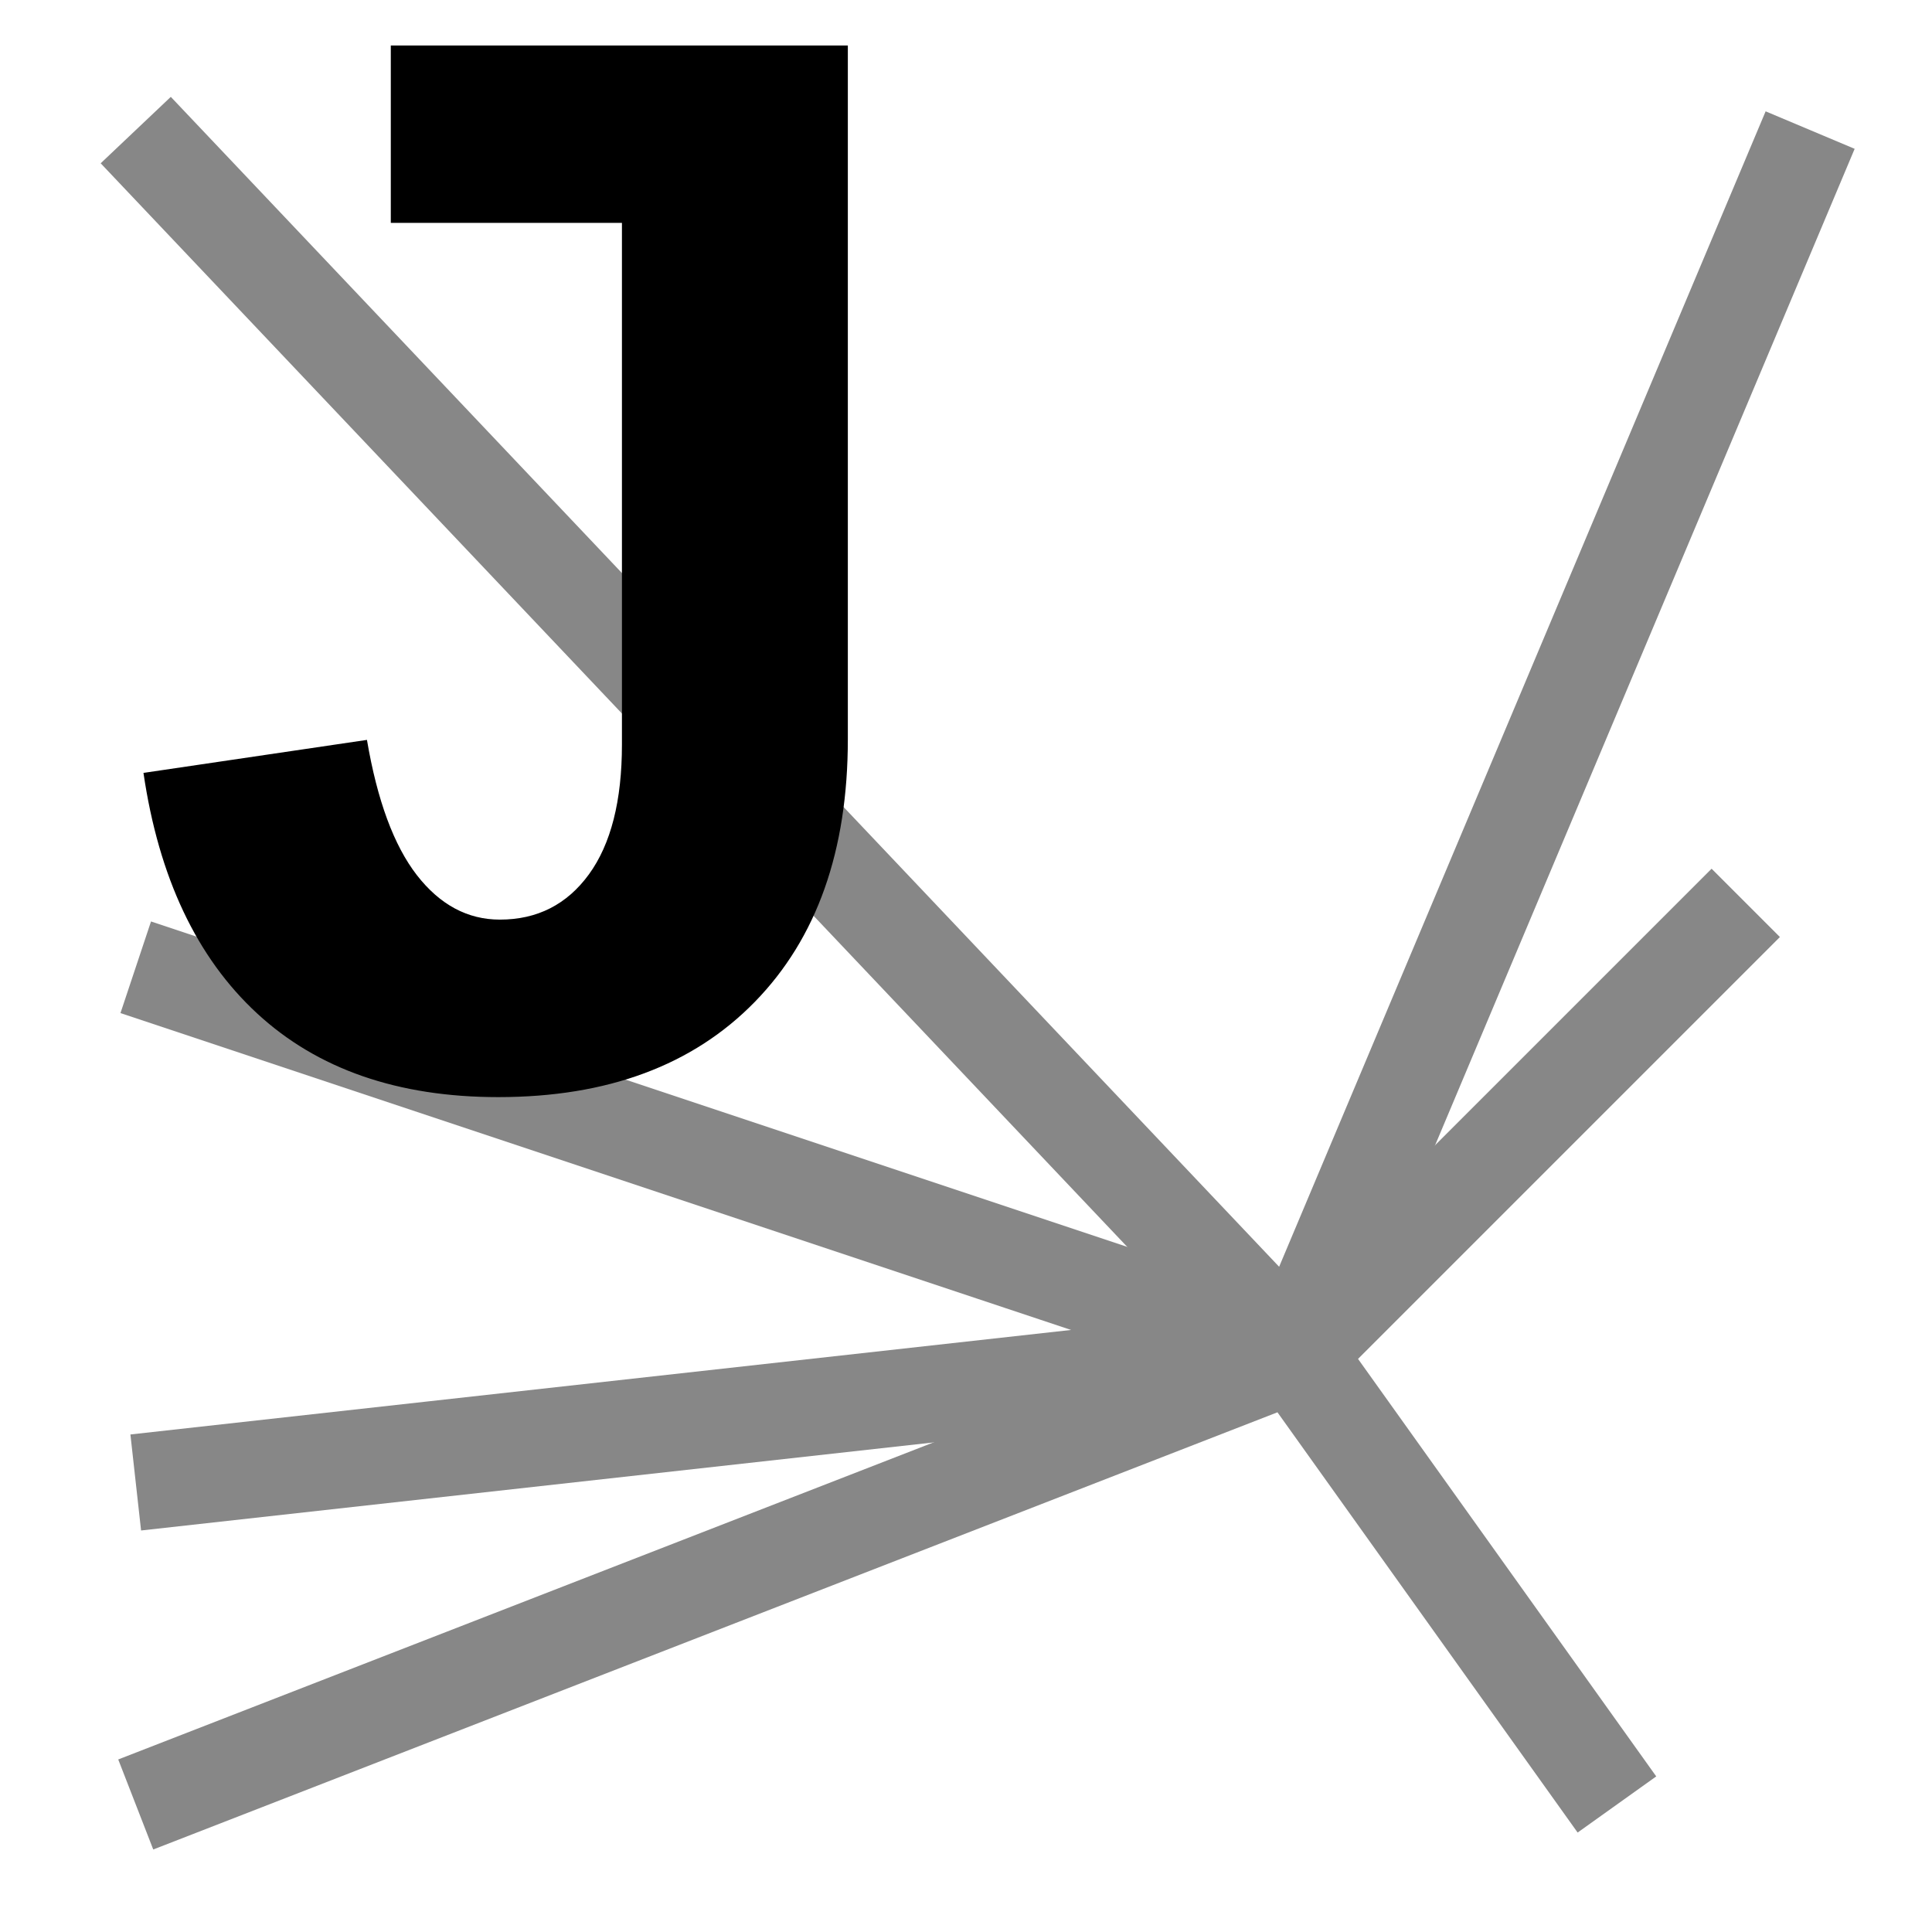
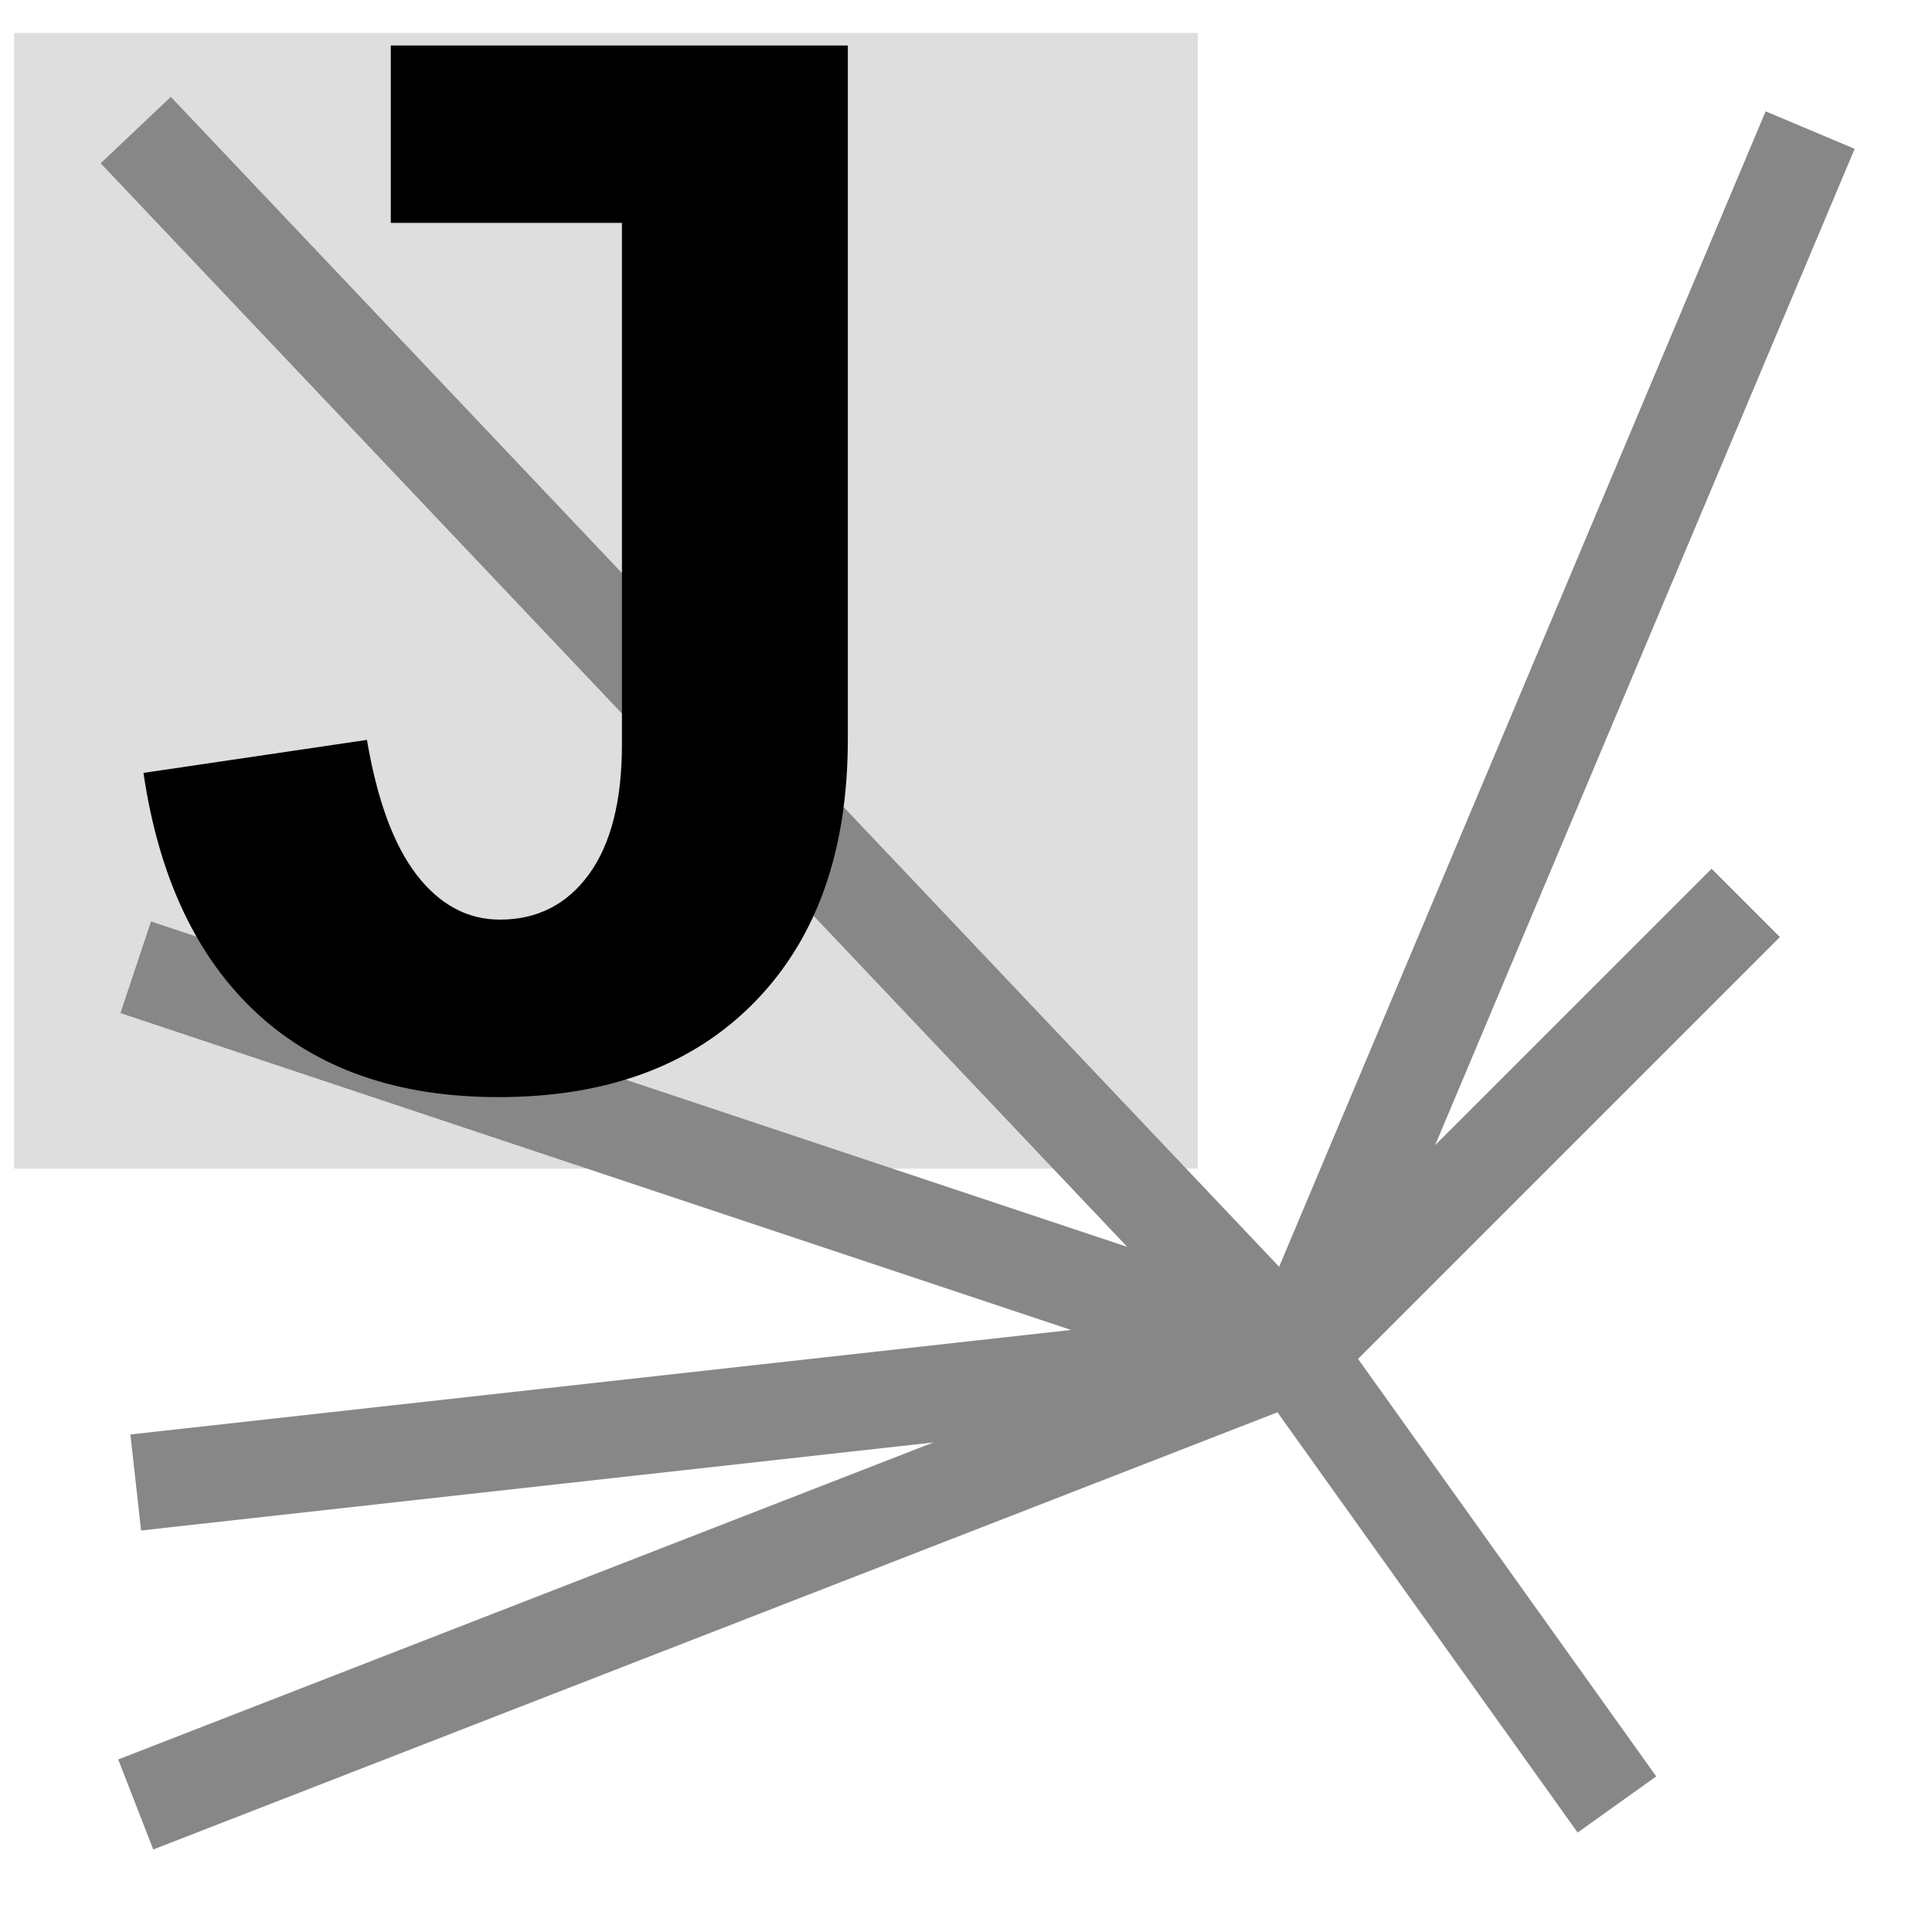
<svg xmlns="http://www.w3.org/2000/svg" version="1.0" width="300" height="300" id="svg2">
  <defs id="defs4" />
+   <rect style="opacity:1;fill:#dedede;fill-opacity:1;fill-rule:evenodd;stroke:none;stroke-width:53.047;stroke-linecap:round;stroke-linejoin:miter;stroke-miterlimit:4;stroke-dasharray:none;stroke-dashoffset:0;stroke-opacity:1" id="rect843" width="183.814" height="176.356" x="2.18" y="5.113" />
+   <path style="fill:none;fill-rule:evenodd;stroke:#878787;stroke-width:15;stroke-linecap:butt;stroke-linejoin:miter;stroke-opacity:1;stroke-miterlimit:4;stroke-dasharray:none" d="m 21.078,150.198 180,60 70,-70" id="path12697" />
  <path style="fill:none;fill-rule:evenodd;stroke:#878787;stroke-width:15;stroke-linecap:butt;stroke-linejoin:miter;stroke-opacity:1;stroke-miterlimit:4;stroke-dasharray:none" d="m 21.078,20.198 180,190 80,-190" id="path12691" />
  <path style="fill:none;fill-rule:evenodd;stroke:#878787;stroke-width:15;stroke-linecap:butt;stroke-linejoin:miter;stroke-opacity:1;stroke-miterlimit:4;stroke-dasharray:none" d="m 251.078,280.198 -50,-70 -180,70" id="path12693" />
  <path style="fill:none;fill-rule:evenodd;stroke:#878787;stroke-width:15;stroke-linecap:butt;stroke-linejoin:miter;stroke-opacity:1;stroke-miterlimit:4;stroke-dasharray:none" d="m 201.078,210.198 -180,20" id="path12695" />
-   <path style="fill:none;fill-rule:evenodd;stroke:#878787;stroke-width:15;stroke-linecap:butt;stroke-linejoin:miter;stroke-opacity:1;stroke-miterlimit:4;stroke-dasharray:none" d="m 21.078,150.198 180,60 70,-70" id="path12697" />
  <text xml:space="preserve" style="font-style:normal;font-variant:normal;font-weight:bold;font-stretch:normal;font-size:244.276px;line-height:125%;font-family:'Courier New';-inkscape-font-specification:'Courier New Bold';letter-spacing:0px;word-spacing:0px;fill:#000000;fill-opacity:1;stroke:none;stroke-width:1px;stroke-linecap:butt;stroke-linejoin:miter;stroke-opacity:1" x="10.106" y="167.967" id="text17213">
    <tspan id="tspan17215" x="10.106" y="167.967">J</tspan>
  </text>
</svg>
